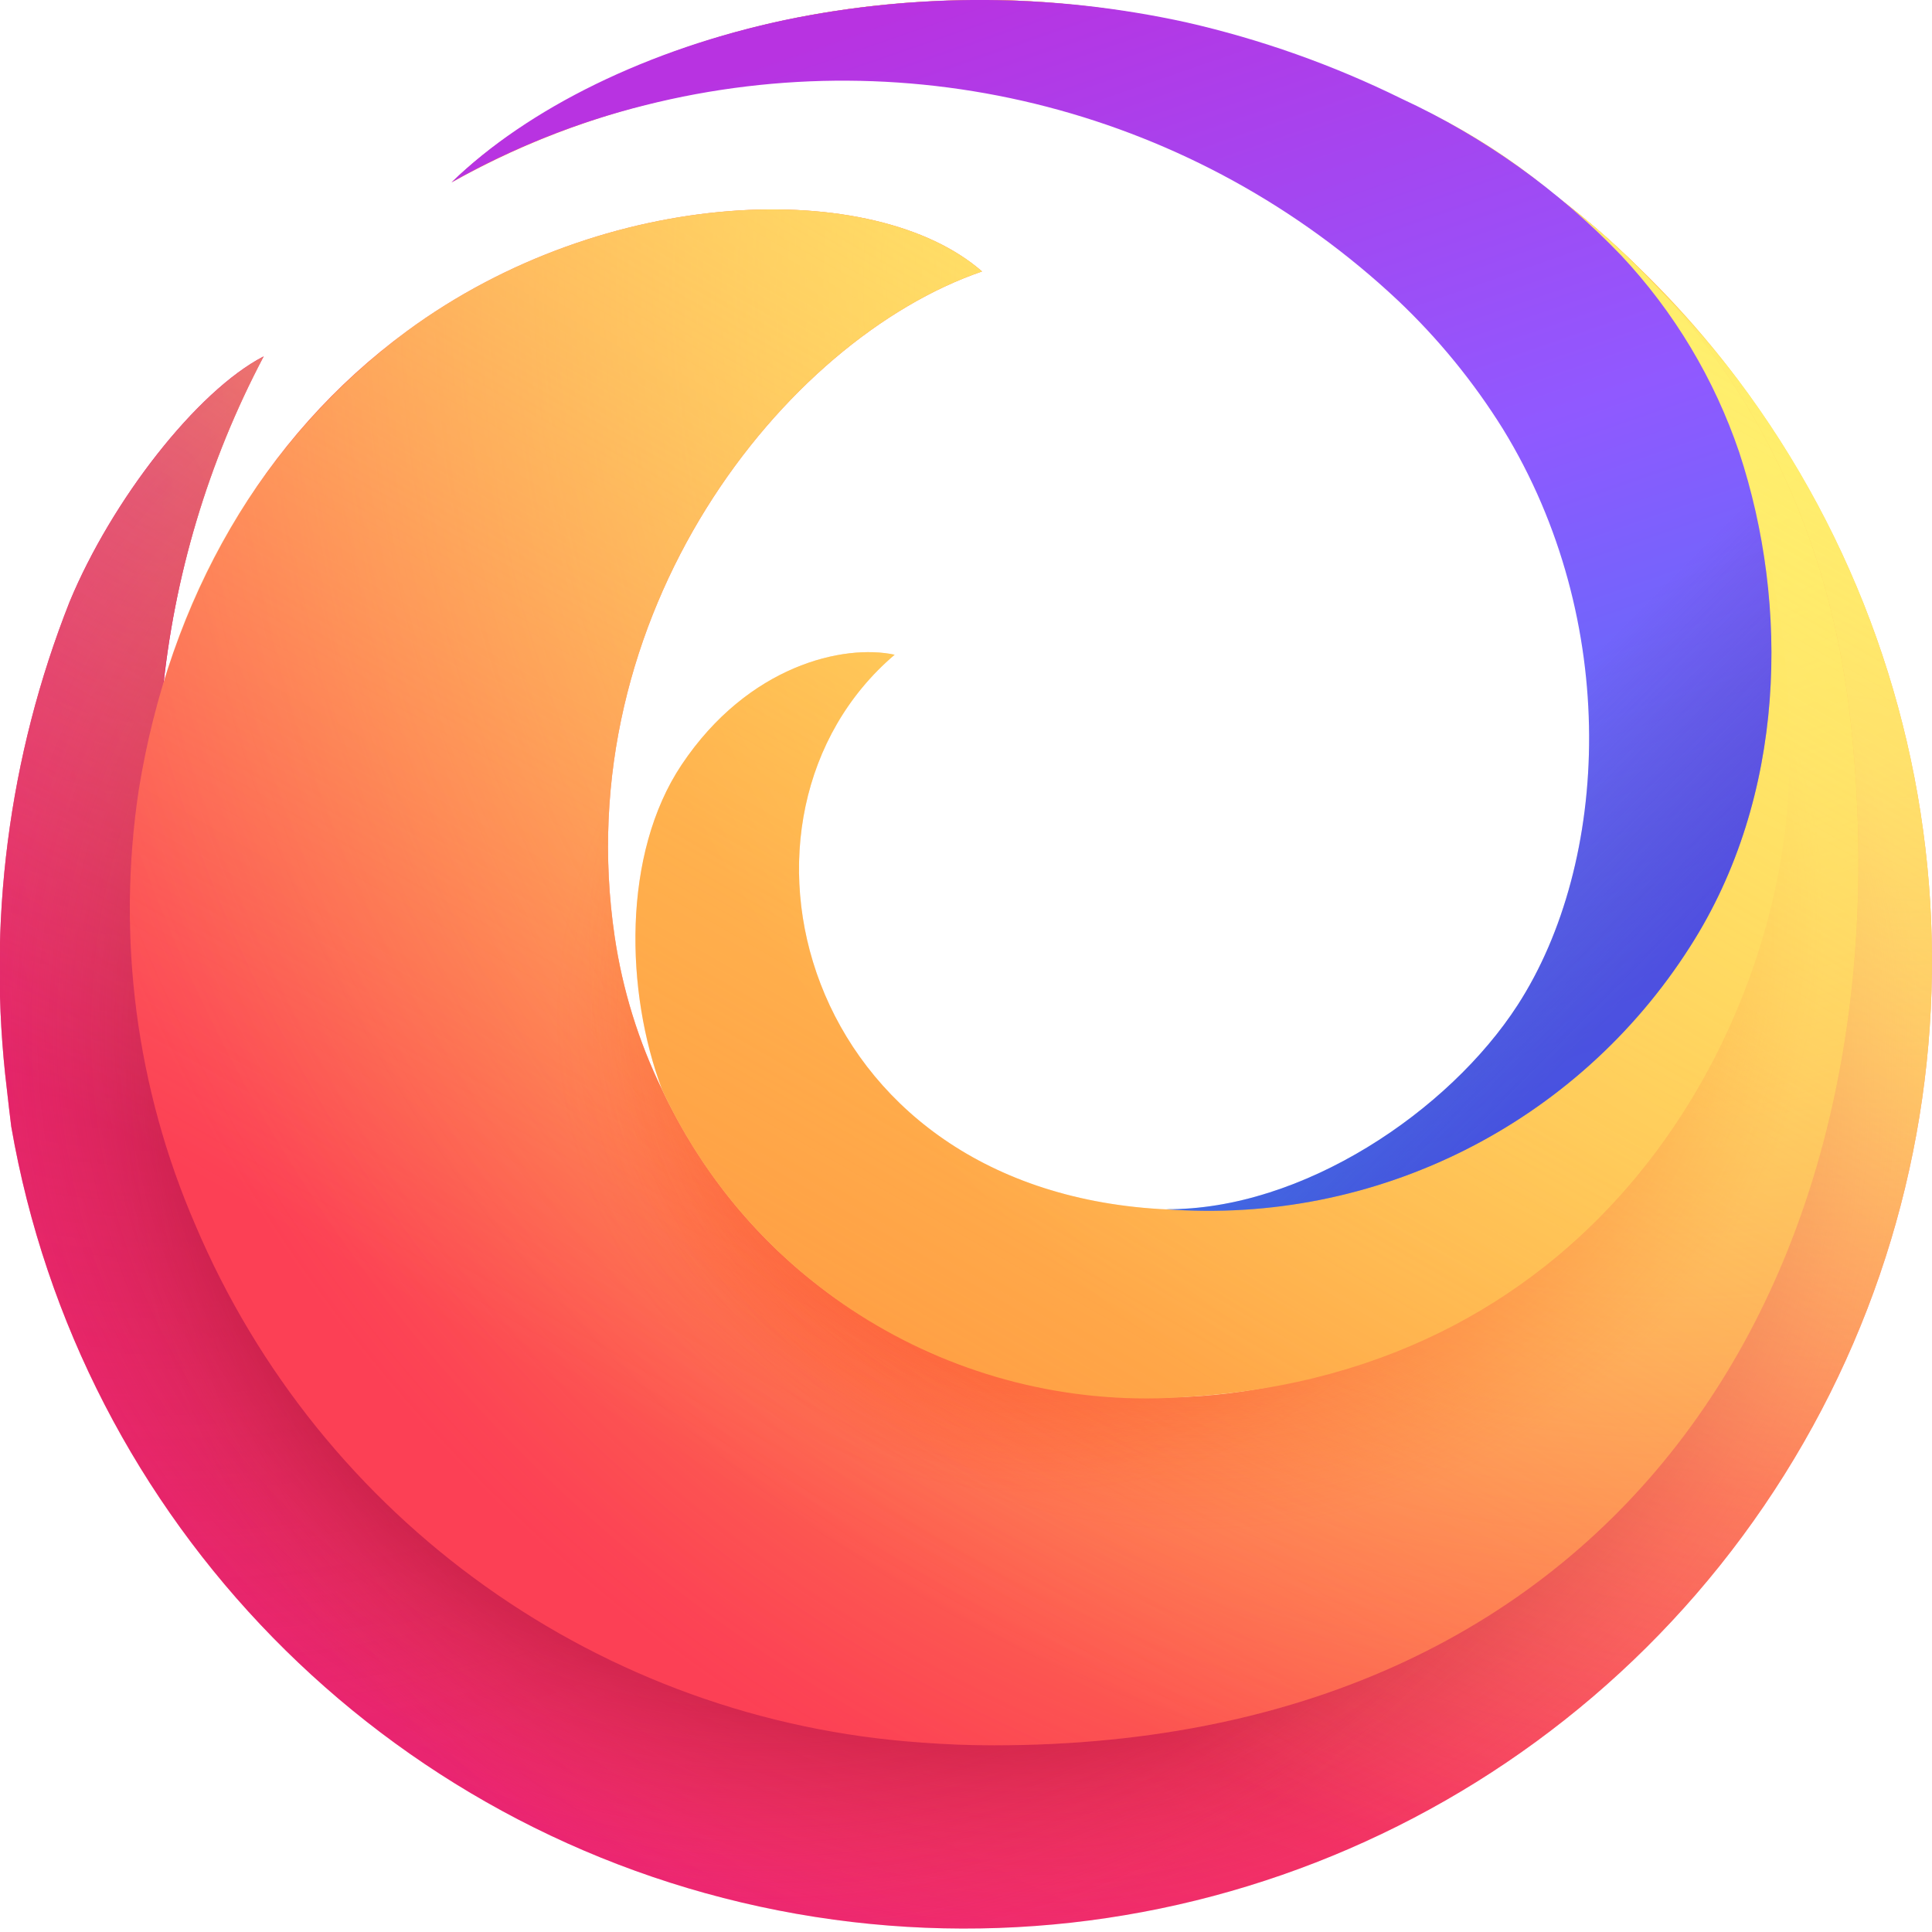
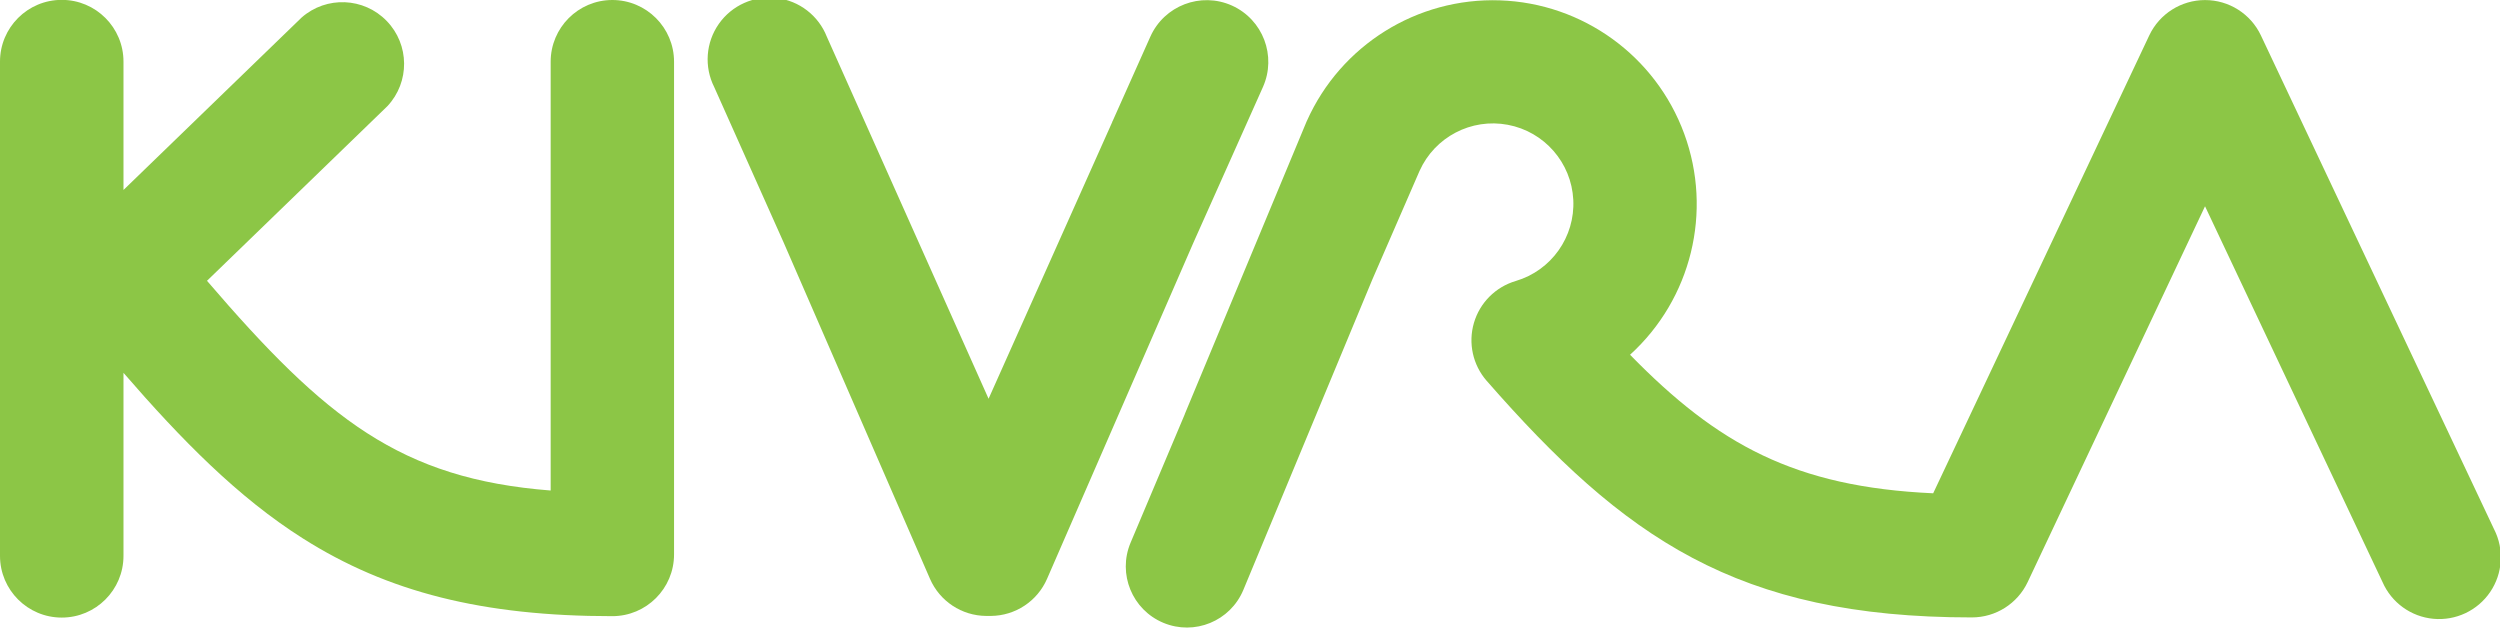
- <svg xmlns="http://www.w3.org/2000/svg" viewBox="0 0 80 80">
+ <svg xmlns="http://www.w3.org/2000/svg" viewBox="0 0 971.78 244.03">
  <defs>
-     <radialGradient id="a" cx="-1186.91" cy="-517.676" r="90.78" gradientTransform="translate(1258.441 534.061)" gradientUnits="userSpaceOnUse">
-       <stop offset="0" stop-color="#fff36e" />
-       <stop offset=".5" stop-color="#fc4055" />
-       <stop offset="1" stop-color="#e31587" />
-     </radialGradient>
-     <radialGradient id="b" cx="-1251.812" cy="-513.921" r="53.726" gradientTransform="translate(1258.441 534.061)" gradientUnits="userSpaceOnUse">
-       <stop offset=".001" stop-color="#c60084" />
-       <stop offset="1" stop-color="#fc4055" stop-opacity="0" />
-     </radialGradient>
-     <radialGradient id="c" cx="-1179.15" cy="-522.842" r="106.599" gradientTransform="translate(1258.441 534.061)" gradientUnits="userSpaceOnUse">
-       <stop offset="0" stop-color="#ffde67" stop-opacity=".6" />
-       <stop offset=".093" stop-color="#ffd966" stop-opacity=".581" />
-       <stop offset=".203" stop-color="#ffca65" stop-opacity=".525" />
-       <stop offset=".321" stop-color="#feb262" stop-opacity=".432" />
-       <stop offset=".446" stop-color="#fe8f5e" stop-opacity=".302" />
-       <stop offset=".573" stop-color="#fd6459" stop-opacity=".137" />
-       <stop offset=".664" stop-color="#fc4055" stop-opacity="0" />
-     </radialGradient>
-     <radialGradient id="d" cx="42.285" cy="44.499" r="137.521" gradientTransform="translate(0 -.095)" gradientUnits="userSpaceOnUse">
-       <stop offset=".153" stop-color="#810220" />
-       <stop offset=".167" stop-color="#920b27" stop-opacity=".861" />
-       <stop offset=".216" stop-color="#cb2740" stop-opacity=".398" />
-       <stop offset=".253" stop-color="#ef394f" stop-opacity=".11" />
-       <stop offset=".272" stop-color="#fc4055" stop-opacity="0" />
-     </radialGradient>
-     <radialGradient id="e" cx="31.878" cy="42.77" r="137.521" gradientTransform="translate(0 -.095)" gradientUnits="userSpaceOnUse">
-       <stop offset=".113" stop-color="#810220" />
-       <stop offset=".133" stop-color="#920b27" stop-opacity=".861" />
-       <stop offset=".204" stop-color="#cb2740" stop-opacity=".398" />
-       <stop offset=".257" stop-color="#ef394f" stop-opacity=".11" />
-       <stop offset=".284" stop-color="#fc4055" stop-opacity="0" />
-     </radialGradient>
-     <linearGradient id="f" x1="-1212.61" y1="-525.103" x2="-1189.052" y2="-484.299" gradientTransform="translate(1258.441 532.89)" gradientUnits="userSpaceOnUse">
-       <stop offset="0" stop-color="#ffbd4f" />
-       <stop offset=".508" stop-color="#ff9640" stop-opacity="0" />
-     </linearGradient>
-     <radialGradient id="g" cx="-1255.933" cy="-77.395" r="88.863" gradientTransform="matrix(.959 0 0 .961 1273.896 86.468)" gradientUnits="userSpaceOnUse">
-       <stop offset="0" stop-color="#ff9640" />
-       <stop offset=".8" stop-color="#fc4055" />
-     </radialGradient>
-     <radialGradient id="h" cx="-1255.933" cy="-77.395" r="88.863" gradientTransform="matrix(.959 0 0 .961 1273.896 86.468)" gradientUnits="userSpaceOnUse">
-       <stop offset=".084" stop-color="#ffde67" />
-       <stop offset=".147" stop-color="#ffdc66" stop-opacity=".968" />
-       <stop offset=".246" stop-color="#ffd562" stop-opacity=".879" />
-       <stop offset=".369" stop-color="#ffcb5d" stop-opacity=".734" />
-       <stop offset=".511" stop-color="#ffbc55" stop-opacity=".533" />
-       <stop offset=".667" stop-color="#ffaa4b" stop-opacity=".28" />
-       <stop offset=".822" stop-color="#ff9640" stop-opacity="0" />
-     </radialGradient>
-     <radialGradient id="i" cx="49.941" cy="38.654" r="41.79" gradientTransform="matrix(.247 .971 -1.011 .259 76.681 -19.851)" gradientUnits="userSpaceOnUse">
-       <stop offset=".363" stop-color="#fc4055" />
-       <stop offset=".443" stop-color="#fd604d" stop-opacity=".633" />
-       <stop offset=".545" stop-color="#fe8644" stop-opacity=".181" />
-       <stop offset=".59" stop-color="#ff9640" stop-opacity="0" />
-     </radialGradient>
-     <radialGradient id="j" cx="42.737" cy="42.193" r="41.79" gradientTransform="translate(0 -.095)" gradientUnits="userSpaceOnUse">
-       <stop offset=".216" stop-color="#fc4055" stop-opacity=".8" />
-       <stop offset=".267" stop-color="#fd5251" stop-opacity=".633" />
-       <stop offset=".41" stop-color="#fe8345" stop-opacity=".181" />
-       <stop offset=".474" stop-color="#ff9640" stop-opacity="0" />
-     </radialGradient>
-     <radialGradient id="k" cx="-1238.198" cy="-87.433" r="150.195" gradientTransform="matrix(.959 0 0 .961 1273.896 86.468)" gradientUnits="userSpaceOnUse">
-       <stop offset=".054" stop-color="#fff36e" />
-       <stop offset=".457" stop-color="#ff9640" />
-       <stop offset=".639" stop-color="#ff9640" />
-     </radialGradient>
-     <linearGradient id="l" x1="59.052" y1="7.083" x2="18.155" y2="77.92" gradientUnits="userSpaceOnUse">
-       <stop offset="0" stop-color="#fff36e" stop-opacity=".8" />
-       <stop offset=".094" stop-color="#fff36e" stop-opacity=".699" />
-       <stop offset=".752" stop-color="#fff36e" stop-opacity="0" />
-     </linearGradient>
-     <linearGradient id="m" x1="40.585" y1="-.67" x2="62.3" y2="62.203" gradientUnits="userSpaceOnUse">
-       <stop offset="0" stop-color="#b833e1" />
-       <stop offset=".371" stop-color="#9059ff" />
-       <stop offset=".614" stop-color="#5b6df8" />
-       <stop offset="1" stop-color="#0090ed" />
-     </linearGradient>
-     <linearGradient id="n" x1="-1230.731" y1="-532.566" x2="-1190.37" y2="-492.205" gradientTransform="translate(1258.441 532.89)" gradientUnits="userSpaceOnUse">
-       <stop offset=".805" stop-color="#722291" stop-opacity="0" />
-       <stop offset="1" stop-color="#592acb" stop-opacity=".5" />
-     </linearGradient>
+     <style>.cls-1{fill:#8cc646;}</style>
  </defs>
-   <path d="M71.944 15.7A39.47 39.47 0 0 0 41.588.009C32.3-.177 25.884 2.614 22.254 4.858 27.111 2.041 34.14.443 40.294.522c15.83.2 32.832 10.981 35.357 30.413 2.9 22.306-12.637 40.923-34.493 40.98-24.045.061-38.67-21.229-34.847-40.352a19.735 19.735 0 0 1 .413-2.787 37.815 37.815 0 0 1 4.193-14.018c-2.769 1.433-6.295 5.965-8.035 10.163A41.355 41.355 0 0 0 .284 45.1c.06.518.114 1.035.182 1.549A40.062 40.062 0 1 0 71.944 15.7zm-63.4 3.487z" fill="url(#a)" />
-   <path d="M71.944 15.7A39.47 39.47 0 0 0 41.588.009C32.3-.177 25.884 2.614 22.254 4.858 27.111 2.041 34.14.443 40.294.522c15.83.2 32.832 10.981 35.357 30.413 2.9 22.306-12.637 40.923-34.493 40.98-24.045.061-38.67-21.229-34.847-40.352a19.735 19.735 0 0 1 .413-2.787 37.815 37.815 0 0 1 4.193-14.018c-2.769 1.433-6.295 5.965-8.035 10.163A41.355 41.355 0 0 0 .284 45.1c.06.518.114 1.035.182 1.549A40.062 40.062 0 1 0 71.944 15.7zm-63.4 3.487z" fill="url(#b)" opacity=".67" />
-   <path d="M71.944 15.7A39.47 39.47 0 0 0 41.588.009C32.3-.177 25.884 2.614 22.254 4.858 27.111 2.041 34.14.443 40.294.522c15.83.2 32.832 10.981 35.357 30.413 2.9 22.306-12.637 40.923-34.493 40.98-24.045.061-38.67-21.229-34.847-40.352a19.735 19.735 0 0 1 .413-2.787 37.815 37.815 0 0 1 4.193-14.018c-2.769 1.433-6.295 5.965-8.035 10.163A41.355 41.355 0 0 0 .284 45.1c.06.518.114 1.035.182 1.549A40.062 40.062 0 1 0 71.944 15.7zm-63.4 3.487z" fill="url(#c)" />
-   <path d="M71.944 15.7A39.47 39.47 0 0 0 41.588.009C32.3-.177 25.884 2.614 22.254 4.858 27.111 2.041 34.14.443 40.294.522c15.83.2 32.832 10.981 35.357 30.413 2.9 22.306-12.637 40.923-34.493 40.98-24.045.061-38.67-21.229-34.847-40.352a19.735 19.735 0 0 1 .413-2.787 37.815 37.815 0 0 1 4.193-14.018c-2.769 1.433-6.295 5.965-8.035 10.163A41.355 41.355 0 0 0 .284 45.1c.06.518.114 1.035.182 1.549A40.062 40.062 0 1 0 71.944 15.7zm-63.4 3.487z" fill="url(#d)" />
-   <path d="M71.944 15.7A39.47 39.47 0 0 0 41.588.009C32.3-.177 25.884 2.614 22.254 4.858 27.111 2.041 34.14.443 40.294.522c15.83.2 32.832 10.981 35.357 30.413 2.9 22.306-12.637 40.923-34.493 40.98-24.045.061-38.67-21.229-34.847-40.352a19.735 19.735 0 0 1 .413-2.787 37.815 37.815 0 0 1 4.193-14.018c-2.769 1.433-6.295 5.965-8.035 10.163A41.355 41.355 0 0 0 .284 45.1c.06.518.114 1.035.182 1.549A40.062 40.062 0 1 0 71.944 15.7zm-63.4 3.487z" fill="url(#e)" />
-   <path d="M75.651 30.935a41.01 41.01 0 0 1 .3 7.247q1.99-.3 3.987-.53A40.01 40.01 0 0 0 71.944 15.7 39.47 39.47 0 0 0 41.588.009C32.3-.177 25.884 2.614 22.254 4.858 27.111 2.041 34.14.443 40.294.522 56.124.724 73.126 11.5 75.651 30.935z" fill="url(#f)" />
-   <path d="M76.625 29.826C74.374 9.518 56.263.39 40.294.522c-6.155.05-13.183 1.519-18.04 4.336a19.7 19.7 0 0 0-3.56 2.7c.129-.107.514-.424 1.152-.862l.063-.043.056-.038a26.655 26.655 0 0 1 7.692-3.572A43.5 43.5 0 0 1 40.84 1.5a33.254 33.254 0 0 1 31.25 31.993C72.457 46.7 61.648 57.23 49.188 57.84c-9.062.444-17.6-3.941-21.77-12.713a21.68 21.68 0 0 1-1.964-6.333c-1.976-13.35 6.989-24.735 15.21-27.554-4.435-3.874-15.548-3.611-23.819 2.474-5.956 4.382-9.82 11.049-11.1 19a32.945 32.945 0 0 0 2.34 18 35.3 35.3 0 0 0 30.089 21.443q1.489.114 2.984.113c26.462 0 37.942-20.087 35.467-42.444z" fill="url(#g)" />
-   <path d="M76.625 29.826C74.374 9.518 56.263.39 40.294.522c-6.155.05-13.183 1.519-18.04 4.336a19.7 19.7 0 0 0-3.56 2.7c.129-.107.514-.424 1.152-.862l.063-.043.056-.038a26.655 26.655 0 0 1 7.692-3.572A43.5 43.5 0 0 1 40.84 1.5a33.254 33.254 0 0 1 31.25 31.993C72.457 46.7 61.648 57.23 49.188 57.84c-9.062.444-17.6-3.941-21.77-12.713a21.68 21.68 0 0 1-1.964-6.333c-1.976-13.35 6.989-24.735 15.21-27.554-4.435-3.874-15.548-3.611-23.819 2.474-5.956 4.382-9.82 11.049-11.1 19a32.945 32.945 0 0 0 2.34 18 35.3 35.3 0 0 0 30.089 21.443q1.489.114 2.984.113c26.462 0 37.942-20.087 35.467-42.444z" fill="url(#h)" />
-   <path d="M76.625 29.826C74.374 9.518 56.263.39 40.294.522c-6.155.05-13.183 1.519-18.04 4.336a19.7 19.7 0 0 0-3.56 2.7c.129-.107.514-.424 1.152-.862l.063-.043.056-.038a26.655 26.655 0 0 1 7.692-3.572A43.5 43.5 0 0 1 40.84 1.5a33.254 33.254 0 0 1 31.25 31.993C72.457 46.7 61.648 57.23 49.188 57.84c-9.062.444-17.6-3.941-21.77-12.713a21.68 21.68 0 0 1-1.964-6.333c-1.976-13.35 6.989-24.735 15.21-27.554-4.435-3.874-15.548-3.611-23.819 2.474-5.956 4.382-9.82 11.049-11.1 19a32.945 32.945 0 0 0 2.34 18 35.3 35.3 0 0 0 30.089 21.443q1.489.114 2.984.113c26.462 0 37.942-20.087 35.467-42.444z" style="mix-blend-mode:multiply" opacity=".53" fill="url(#i)" />
-   <path d="M76.625 29.826C74.374 9.518 56.263.39 40.294.522c-6.155.05-13.183 1.519-18.04 4.336a19.7 19.7 0 0 0-3.56 2.7c.129-.107.514-.424 1.152-.862l.063-.043.056-.038a26.655 26.655 0 0 1 7.692-3.572A43.5 43.5 0 0 1 40.84 1.5a33.254 33.254 0 0 1 31.25 31.993C72.457 46.7 61.648 57.23 49.188 57.84c-9.062.444-17.6-3.941-21.77-12.713a21.68 21.68 0 0 1-1.964-6.333c-1.976-13.35 6.989-24.735 15.21-27.554-4.435-3.874-15.548-3.611-23.819 2.474-5.956 4.382-9.82 11.049-11.1 19a32.945 32.945 0 0 0 2.34 18 35.3 35.3 0 0 0 30.089 21.443q1.489.114 2.984.113c26.462 0 37.942-20.087 35.467-42.444z" style="mix-blend-mode:multiply" opacity=".53" fill="url(#j)" />
-   <path d="M49.188 57.84c17.1-1.04 24.42-15.2 24.879-25.245C74.783 16.9 65.472-.02 40.84 1.5a43.5 43.5 0 0 0-13.183 1.546 28.855 28.855 0 0 0-7.692 3.572l-.056.038-.063.043q-.574.4-1.123.842A33.482 33.482 0 0 1 39.7 3.605c14.142 1.856 27.072 12.857 27.072 27.373 0 11.169-8.631 19.7-18.738 19.087-15.015-.9-18.8-16.3-10.989-22.954-2.106-.453-6.064.435-8.82 4.555-2.473 3.7-2.333 9.41-.807 13.461a22.118 22.118 0 0 0 21.77 12.713z" fill="url(#k)" />
-   <path d="M71.944 15.7a39.958 39.958 0 0 0-3.482-3.982 31.342 31.342 0 0 0-3.177-2.926 24.393 24.393 0 0 1 1.849 1.79 22.466 22.466 0 0 1 4.882 8.144c2.089 6.329 1.953 14.25-2.036 20.471a23.539 23.539 0 0 1-20.855 10.895c-.361 0-.725 0-1.091-.027-15.015-.9-18.8-16.3-10.988-22.954-2.107-.453-6.065.435-8.821 4.555-2.473 3.7-2.333 9.41-.807 13.461a21.679 21.679 0 0 1-1.963-6.333c-1.977-13.35 6.988-24.735 15.209-27.554-4.435-3.874-15.548-3.611-23.819 2.474a27.845 27.845 0 0 0-10.087 14.6 38.5 38.5 0 0 1 4.159-13.553c-2.769 1.433-6.295 5.965-8.035 10.163A41.355 41.355 0 0 0 .284 45.1c.06.518.114 1.035.182 1.549A40.062 40.062 0 1 0 71.944 15.7z" fill="url(#l)" />
-   <path d="M72.016 18.726a22.458 22.458 0 0 0-4.882-8.144 30.224 30.224 0 0 0-9.094-6.493A40.518 40.518 0 0 0 49.1.92a39.834 39.834 0 0 0-16.565-.1c-5.683 1.2-10.68 3.659-13.841 6.733a32.1 32.1 0 0 1 8.031-3.2 33.565 33.565 0 0 1 31.173 8.1 27.01 27.01 0 0 1 4.329 5.3c4.895 7.959 4.432 17.965.615 23.866-2.835 4.384-8.907 8.5-14.572 8.452A23.629 23.629 0 0 0 69.98 39.2c3.989-6.224 4.125-14.145 2.036-20.474z" fill="url(#m)" />
-   <path d="M72.016 18.726a22.458 22.458 0 0 0-4.882-8.144 30.224 30.224 0 0 0-9.094-6.493A40.518 40.518 0 0 0 49.1.92a39.834 39.834 0 0 0-16.565-.1c-5.683 1.2-10.68 3.659-13.841 6.733a32.1 32.1 0 0 1 8.031-3.2 33.565 33.565 0 0 1 31.173 8.1 27.01 27.01 0 0 1 4.329 5.3c4.895 7.959 4.432 17.965.615 23.866-2.835 4.384-8.907 8.5-14.572 8.452A23.629 23.629 0 0 0 69.98 39.2c3.989-6.224 4.125-14.145 2.036-20.474z" fill="url(#n)" />
+   <g id="Lager_2" data-name="Lager 2">
+     <g id="LOGO_GREEN" data-name="LOGO GREEN">
+       <path class="cls-1" d="M238,0a24,24,0,0,0-23.95,24V190.67c-58.33-4.56-87.43-27.75-133.59-81.52l70.15-67.91A24,24,0,0,0,117.26,6.8L48,73.84V23.95a24,24,0,0,0-48,0V216.06a24,24,0,0,0,48,0V144.93c22.52,26,44.51,48.4,69.67,64.32,33,20.95,70.15,30.26,120.34,30.26a24,24,0,0,0,24-24V24A24,24,0,0,0,238,0Z" />
+     </g>
+     <g id="Lager_6" data-name="Lager 6">
+       <path class="cls-1" d="M434.16,217.59" />
+       <path class="cls-1" d="M432.2,47" />
+       <path class="cls-1" d="M969.49,205.75l-90.66-192a24,24,0,0,0-43.38,0l-84,178c-53.81-2.46-83.76-19-117.83-53.85A79.21,79.21,0,1,0,508,47a.34.34,0,0,0-.09.18L460.52,161l0,.07L439.45,211a23.76,23.76,0,1,0,43.84,18.34L533.5,108.51l18.3-42.08a31.27,31.27,0,1,1,37.38,42.8A24,24,0,0,0,577.86,148c53.41,61,97.19,92,188.61,92a24,24,0,0,0,21.71-13.74L857.12,80.18l69,146.08a24,24,0,1,0,43.38-20.5Z" />
+     </g>
+     <g id="Lager_7" data-name="Lager 7">
+       <path class="cls-1" d="M478.84,2.15a24,24,0,0,0-31.7,12.13L432.49,47.07l-.23,0,.21.09L384.27,155,321.4,14.28a24,24,0,1,0-43.78,19.56l27,60.44L361.5,225a24,24,0,0,0,21.85,14.42c.31,0,.62,0,.92,0s.61,0,.92,0A24,24,0,0,0,407,225L463.91,94.29l27-60.44A24,24,0,0,0,478.84,2.15Z" />
+       <path class="cls-1" d="M432.26,47l-.06,0S432.22,47,432.26,47Z" />
+     </g>
+   </g>
</svg>
